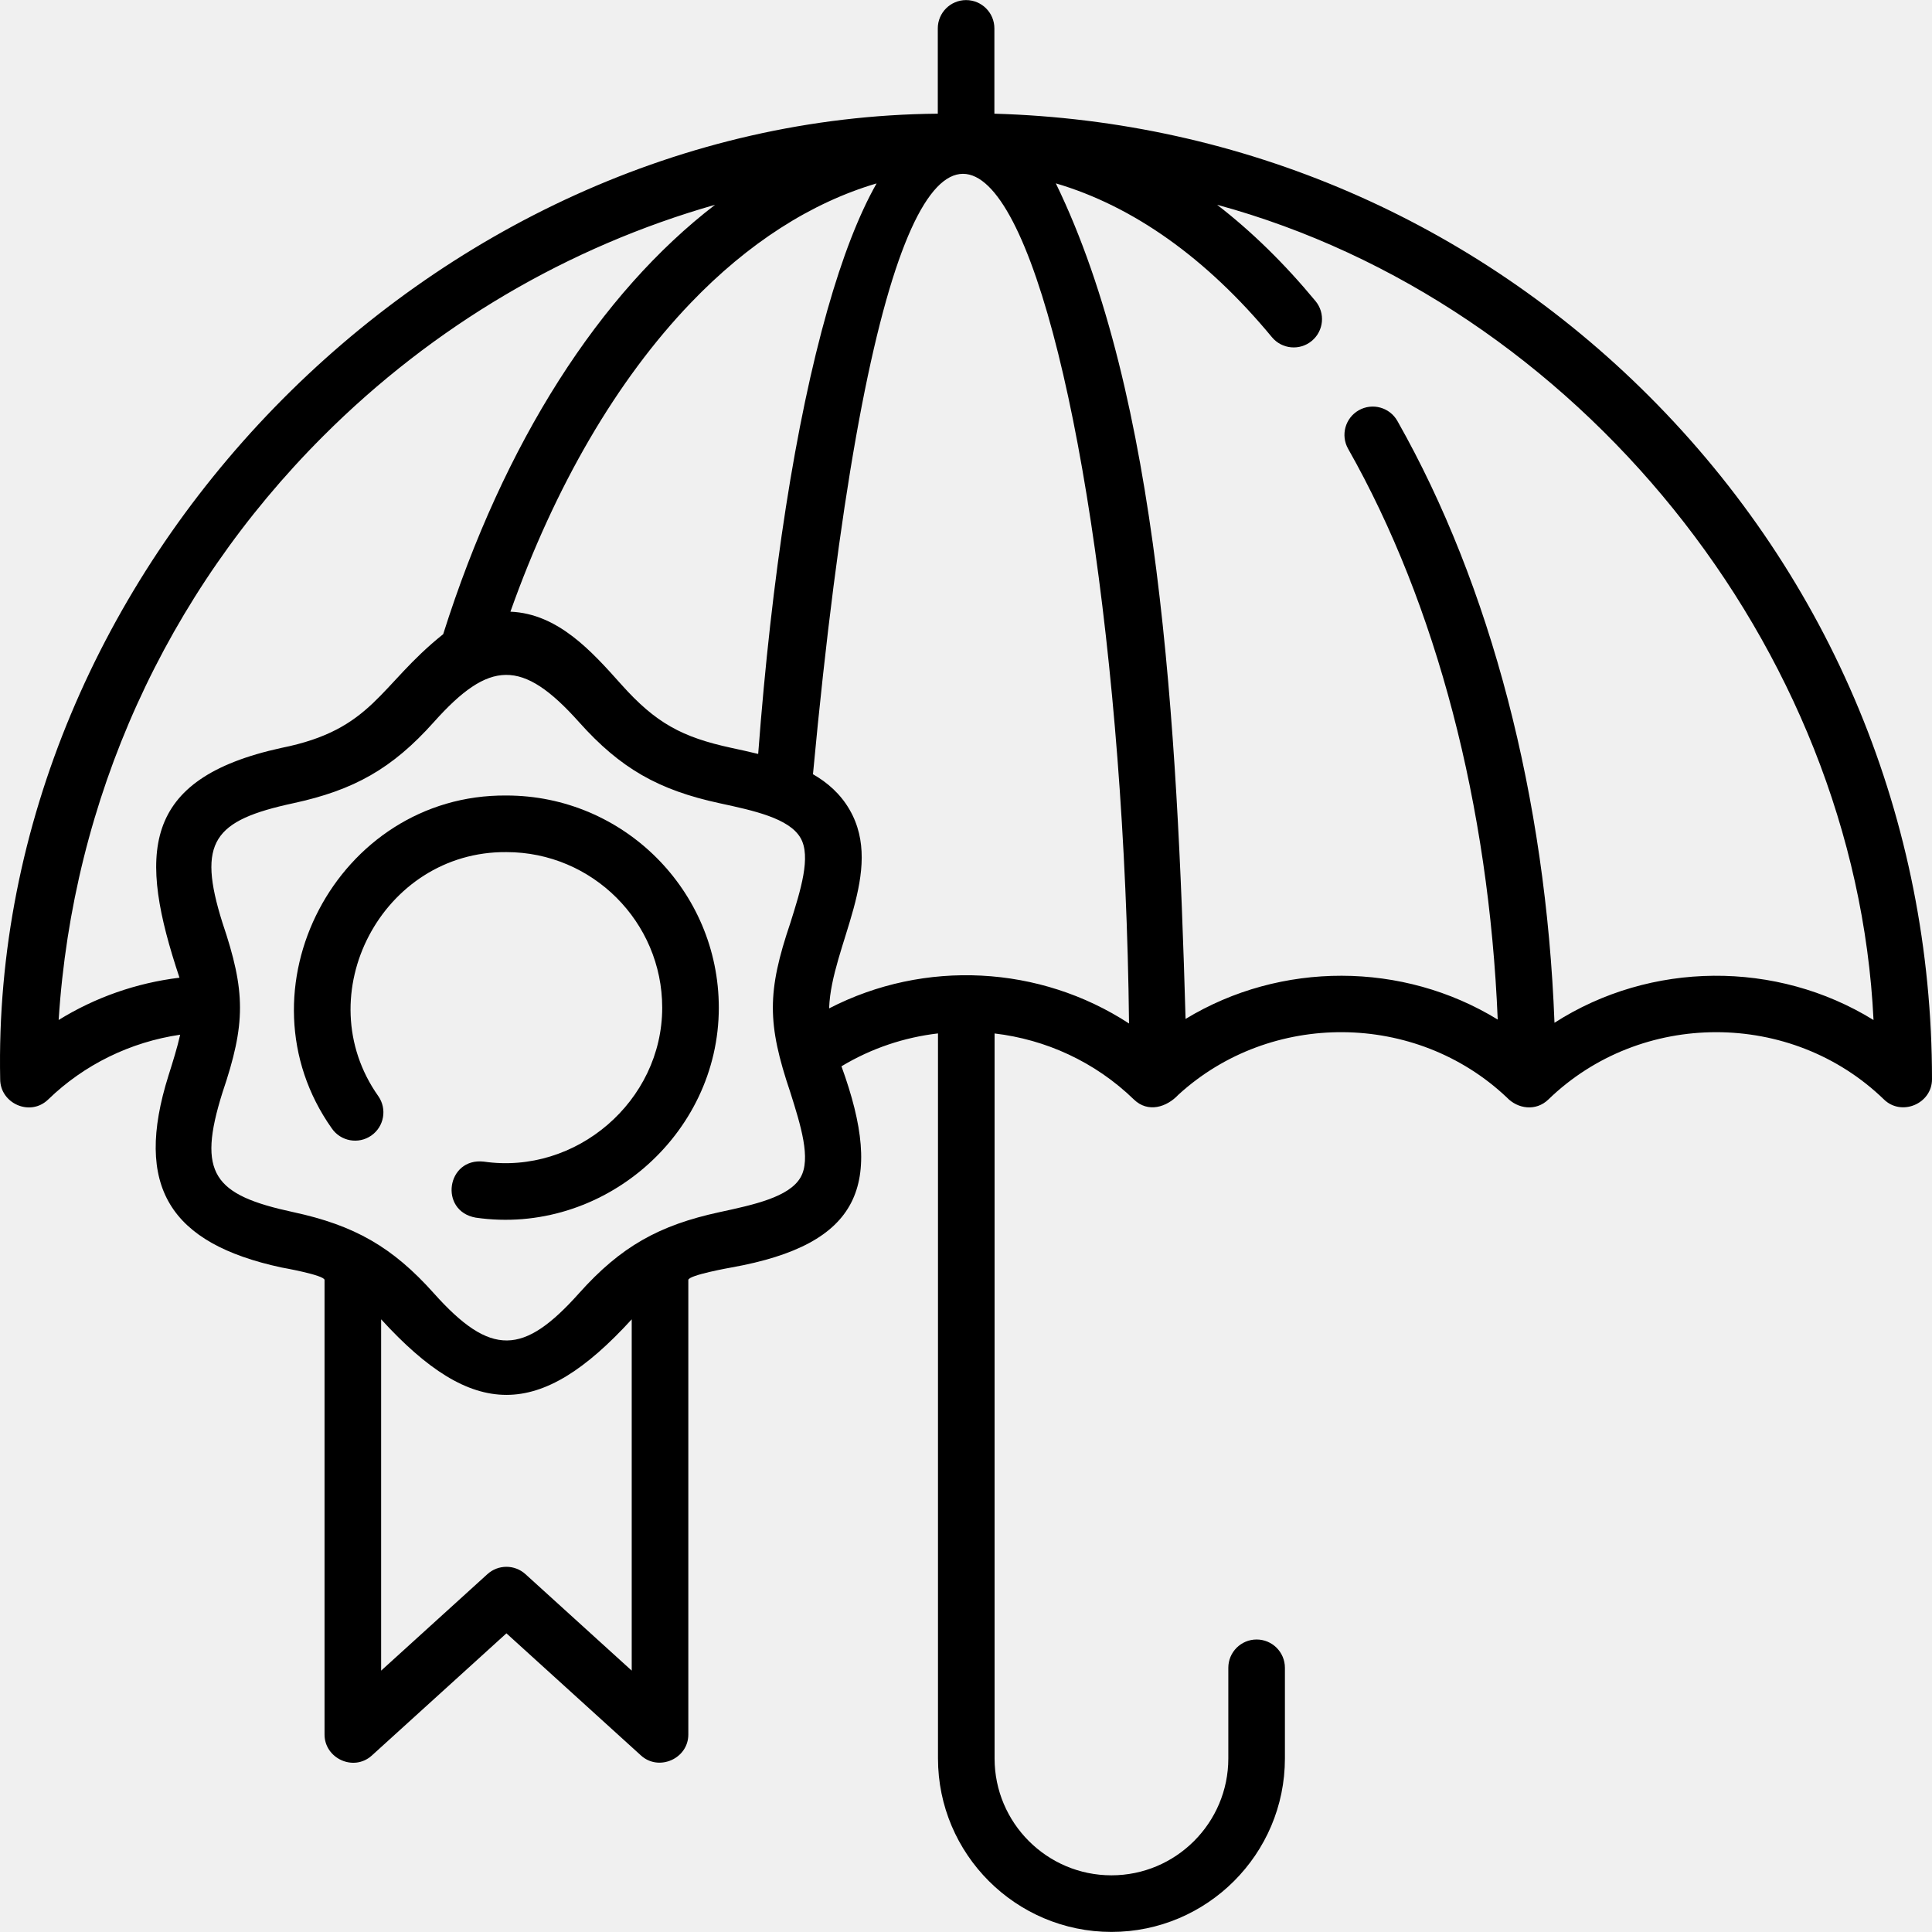
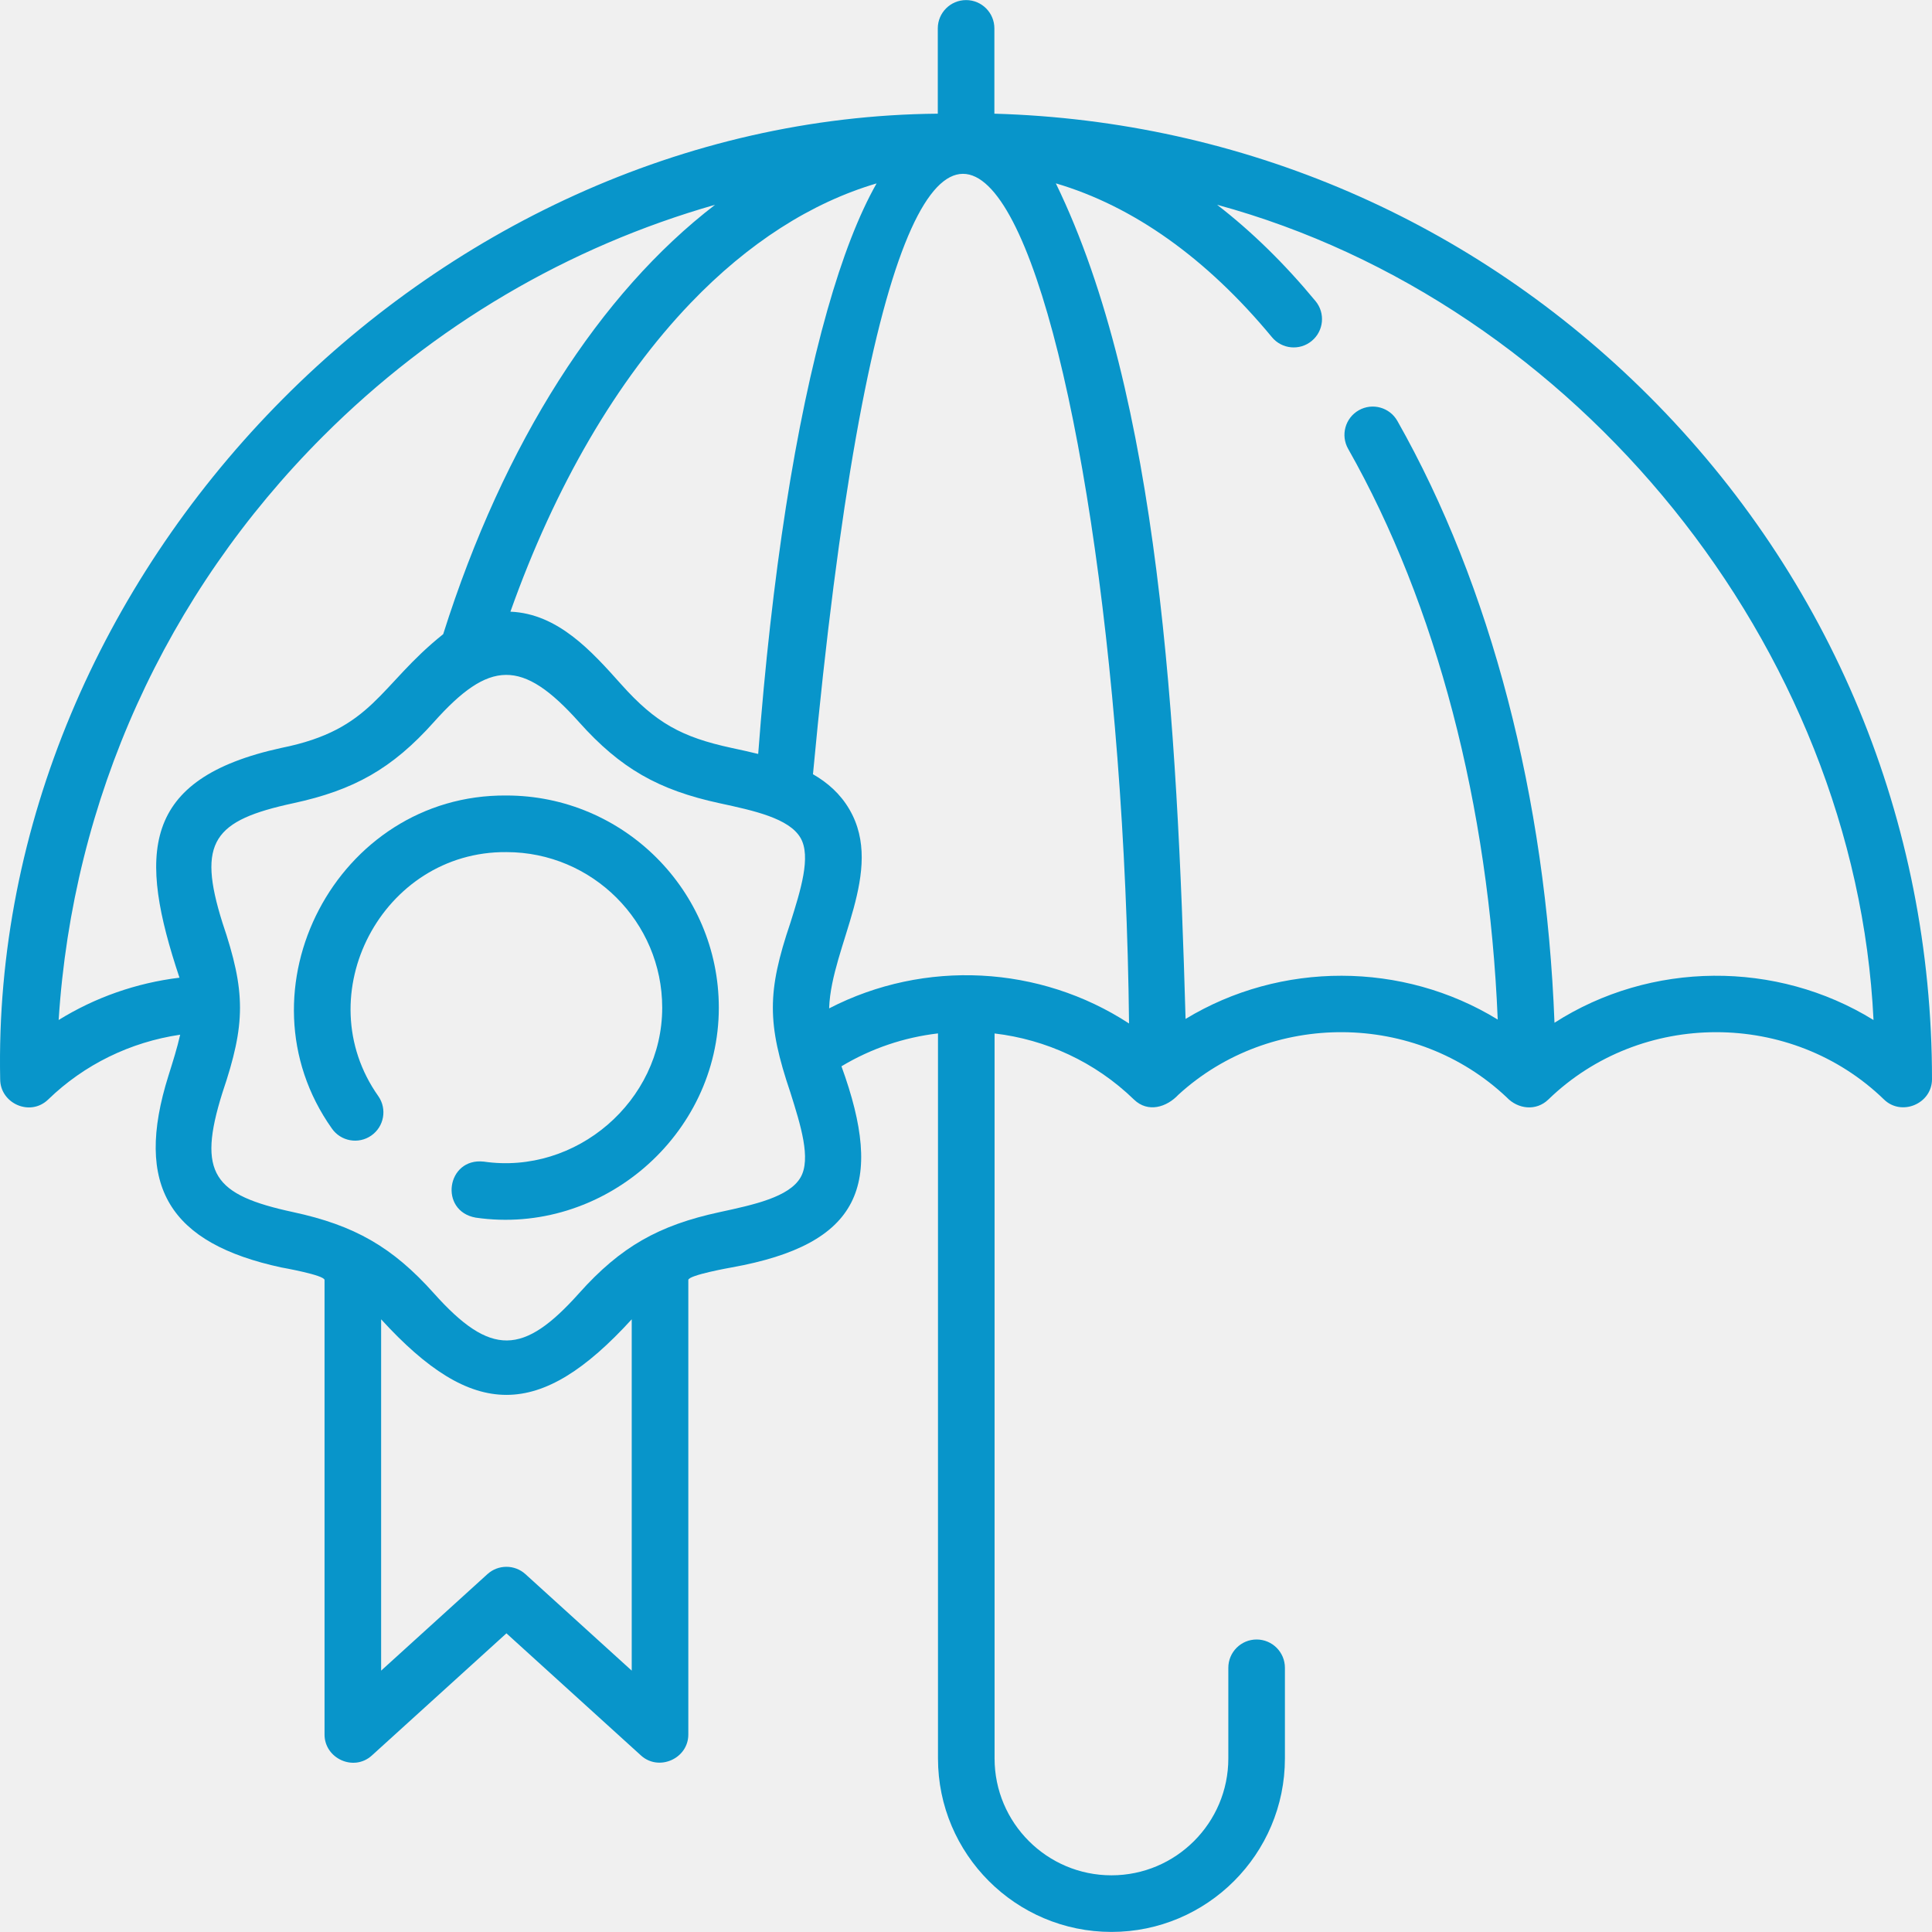
- <svg xmlns="http://www.w3.org/2000/svg" id="Layer_1" enable-background="new 0 0 512.046 512.046" height="512" viewBox="0 0 512.046 512.046" width="512">
-   <g>
-     <path d="m437.066 105.004c-46.58-46.58-107.95-73-173.52-74.873v-22.608c0-4.143-3.358-7.5-7.5-7.5s-7.5 3.357-7.5 7.5v22.607c-134.646 1.168-251.268 121.106-248.498 255.895-.002 6.417 7.94 10.019 12.72 5.381 9.546-9.259 21.781-15.23 34.984-17.175-.78 3.476-1.945 7.172-3.088 10.797-9.285 29.458.365 44.515 29.893 50.891.038.008 11.456 2.012 11.456 3.32v120.475c0 6.325 7.72 9.931 12.542 5.553l35.666-32.379 35.666 32.379c4.727 4.291 12.542.832 12.542-5.553v-120.475c0-1.308 11.418-3.312 11.456-3.32 34.28-6.153 40.566-21.851 29.132-53.315 7.972-4.795 16.706-7.683 25.581-8.713v192.158c0 25.351 20.624 45.975 45.974 45.975s45.974-20.624 45.974-45.975v-24.025c0-4.143-3.358-7.5-7.5-7.5s-7.5 3.357-7.5 7.5v24.025c0 17.079-13.895 30.975-30.974 30.975s-30.974-13.896-30.974-30.975v-192.145c13.551 1.597 26.608 7.492 36.926 17.502 3.752 3.635 8.723 2.019 11.791-1.268 24.425-22.337 62.915-22.097 87.036.72 2.921 3.085 7.749 3.719 11.017.549 24.526-23.791 64.431-23.791 88.956 0 4.663 4.525 12.722 1.114 12.722-5.383 0-68.381-26.629-132.669-74.98-181.02zm-243.182 93.219c-13.196-2.849-20.111-6.622-29.23-16.828-7.867-8.804-16.755-18.75-29.375-19.28 11.826-33.297 28.202-61.392 47.767-81.811 15.204-15.868 31.929-26.576 49.279-31.695-4.717 8.33-9.051 19.506-13.049 33.595-8.432 29.719-14.76 70.338-18.331 117.617-2.371-.585-4.747-1.098-7.061-1.598zm-108.25-82.613c29.38-29.38 65.009-50.239 103.89-61.338-30.452 23.39-55.924 62.788-72.067 113.81-17.054 13.596-18.486 25.269-42.899 30.142-37.436 8.198-37.894 28.243-26.988 60.899-11.449 1.391-22.366 5.231-32.025 11.21 3.732-58.471 28.287-112.921 70.089-154.723zm53.628 301.595c-2.859-2.596-7.222-2.596-10.083 0l-28.166 25.57v-93.112c24.377 26.701 42.028 26.71 66.415 0v93.112zm72.907-105.145c-3.027 5.219-12.393 7.241-21.45 9.196-16.084 3.47-26.22 9.152-37.251 21.496-14.712 16.463-23.379 16.916-38.494-.001-10.971-12.277-21.057-18.001-37.251-21.495-21.086-4.551-25.558-10.129-18.752-31.72 6.184-18.275 6.176-26.673 0-44.934-6.806-21.591-2.333-27.166 18.752-31.718 16.083-3.472 26.218-9.15 37.25-21.495 14.711-16.464 23.38-16.917 38.495 0 10.973 12.277 21.056 17.999 37.251 21.495 9.057 1.955 18.423 3.977 21.45 9.196 2.852 4.916.03 13.866-2.698 22.521-6.182 18.275-6.177 26.674 0 44.934 2.729 8.658 5.55 17.608 2.698 22.525zm7.585-44.989c.605-16.388 14.864-36.227 5.391-52.515-2.398-4.135-5.777-7.117-9.681-9.362 27.454-293.462 81.687-126.75 83.768 66.065-23.625-15.412-54.153-17.078-79.477-4.005-.001-.061-.001-.122-.001-.183zm192.238 3.997c-2.262-59.615-16.865-115.788-41.64-159.508-2.042-3.604-6.618-4.868-10.223-2.828-3.604 2.042-4.87 6.619-2.828 10.223 23.418 41.325 37.305 94.55 39.646 151.263-25.155-15.428-57.523-15.482-82.73-.166-2.225-77.993-6.911-164.968-34.387-221.458 20.472 6.021 39.945 19.818 57.269 40.765 2.64 3.192 7.368 3.642 10.559.999 3.192-2.64 3.64-7.367 1-10.56-8.246-9.97-16.977-18.497-26.093-25.529 95.351 25.96 169.222 117.093 173.983 216.071-25.726-15.882-59.062-15.641-84.556.728z" />
-     <path d="m134.221 210.836c-44.89-.381-72.184 51.655-46.265 88.254 2.362 3.401 7.036 4.245 10.438 1.882 3.402-2.362 4.245-7.036 1.882-10.438-19.001-26.842 1.036-64.981 33.945-64.697 22.765 0 41.287 18.498 41.287 41.235 0 24.777-22.82 44.352-47.293 40.796-9.873-1.101-11.929 13.085-2.155 14.844 33.472 4.866 64.449-21.783 64.449-55.64-.001-31.009-25.252-56.236-56.288-56.236z" />
+ <svg xmlns="http://www.w3.org/2000/svg" width="100" height="100" viewBox="0 0 100 100" fill="none">
+   <g clip-path="url(#clip0)">
+     <path d="M85.357 20.507C76.26 11.41 64.275 6.25 51.469 5.884V1.469C51.469 0.66 50.813 0.004 50.005 0.004C49.196 0.004 48.54 0.66 48.54 1.469V5.884C22.244 6.112 -0.532 29.535 0.009 55.859C0.009 57.112 1.56 57.816 2.494 56.91C4.358 55.102 6.747 53.936 9.326 53.556C9.173 54.235 8.946 54.956 8.723 55.664C6.909 61.417 8.794 64.358 14.561 65.603C14.568 65.605 16.798 65.996 16.798 66.252V89.78C16.798 91.015 18.306 91.719 19.247 90.864L26.213 84.541L33.178 90.864C34.101 91.702 35.627 91.027 35.627 89.78V66.252C35.627 65.996 37.857 65.605 37.865 65.603C44.559 64.401 45.787 61.336 43.554 55.191C45.111 54.255 46.817 53.691 48.55 53.489V91.017C48.55 95.968 52.578 99.996 57.529 99.996C62.479 99.996 66.507 95.968 66.507 91.017V86.325C66.507 85.516 65.851 84.86 65.042 84.86C64.233 84.86 63.578 85.516 63.578 86.325V91.017C63.578 94.352 60.864 97.066 57.529 97.066C54.193 97.066 51.479 94.352 51.479 91.017V53.492C54.126 53.804 56.676 54.955 58.691 56.91C59.424 57.62 60.394 57.304 60.994 56.662C65.764 52.3 73.281 52.347 77.991 56.803C78.562 57.406 79.505 57.529 80.143 56.91C84.933 52.264 92.726 52.264 97.516 56.91C98.426 57.794 100 57.128 100 55.859C100 42.505 94.8 29.949 85.357 20.507ZM37.865 38.712C35.288 38.156 33.937 37.419 32.156 35.425C30.62 33.706 28.884 31.764 26.419 31.66C28.729 25.157 31.927 19.671 35.748 15.683C38.717 12.584 41.984 10.493 45.372 9.493C44.451 11.12 43.604 13.302 42.824 16.054C41.177 21.858 39.941 29.791 39.244 39.024C38.781 38.91 38.317 38.809 37.865 38.712ZM16.724 22.578C22.462 16.84 29.42 12.767 37.013 10.599C31.066 15.167 26.091 22.861 22.939 32.825C19.608 35.481 19.329 37.76 14.561 38.712C7.25 40.313 7.16 44.228 9.29 50.605C7.054 50.877 4.922 51.627 3.036 52.795C3.765 41.376 8.56 30.742 16.724 22.578ZM27.197 81.478C26.639 80.971 25.787 80.971 25.228 81.478L19.727 86.472V68.287C24.488 73.502 27.935 73.504 32.698 68.287V86.472L27.197 81.478ZM41.436 60.944C40.844 61.963 39.015 62.358 37.246 62.74C34.105 63.417 32.126 64.527 29.972 66.938C27.098 70.153 25.406 70.241 22.454 66.937C20.311 64.54 18.342 63.422 15.179 62.74C11.061 61.851 10.188 60.761 11.517 56.545C12.725 52.976 12.723 51.336 11.517 47.769C10.188 43.553 11.061 42.464 15.179 41.575C18.32 40.897 20.299 39.788 22.454 37.377C25.327 34.162 27.02 34.073 29.972 37.377C32.115 39.775 34.084 40.892 37.246 41.575C39.015 41.957 40.844 42.352 41.436 43.371C41.993 44.331 41.441 46.079 40.909 47.769C39.701 51.338 39.702 52.978 40.909 56.545C41.442 58.236 41.993 59.983 41.436 60.944ZM42.917 52.157C43.035 48.957 45.82 45.083 43.97 41.902C43.501 41.094 42.842 40.512 42.079 40.073C47.441 -17.238 58.032 15.32 58.439 52.975C53.825 49.965 47.863 49.64 42.917 52.193C42.917 52.181 42.917 52.169 42.917 52.157ZM80.46 52.938C80.018 41.296 77.166 30.325 72.328 21.787C71.929 21.083 71.035 20.836 70.331 21.235C69.628 21.634 69.38 22.527 69.779 23.231C74.353 31.302 77.065 41.696 77.522 52.772C72.609 49.759 66.288 49.749 61.365 52.74C60.931 37.508 60.015 20.522 54.65 9.49C58.648 10.666 62.45 13.36 65.834 17.451C66.349 18.075 67.273 18.163 67.896 17.646C68.519 17.131 68.607 16.208 68.091 15.584C66.481 13.637 64.776 11.972 62.995 10.598C81.617 15.668 96.044 33.466 96.973 52.796C91.949 49.694 85.439 49.741 80.46 52.938Z" fill="#0895CA" />
+     <path d="M26.213 41.175C17.446 41.101 12.116 51.263 17.177 58.411C17.639 59.075 18.552 59.24 19.216 58.778C19.88 58.317 20.045 57.404 19.584 56.74C15.873 51.498 19.786 44.049 26.213 44.105C30.659 44.105 34.276 47.717 34.276 52.158C34.276 56.997 29.819 60.82 25.04 60.125C23.112 59.91 22.71 62.681 24.619 63.024C31.156 63.974 37.206 58.77 37.206 52.158C37.205 46.102 32.274 41.175 26.213 41.175Z" fill="#0895CA" />
  </g>
+   <defs>
+     <clipPath id="clip0">
+       <rect width="100" height="100" fill="white" />
+     </clipPath>
+   </defs>
</svg>
